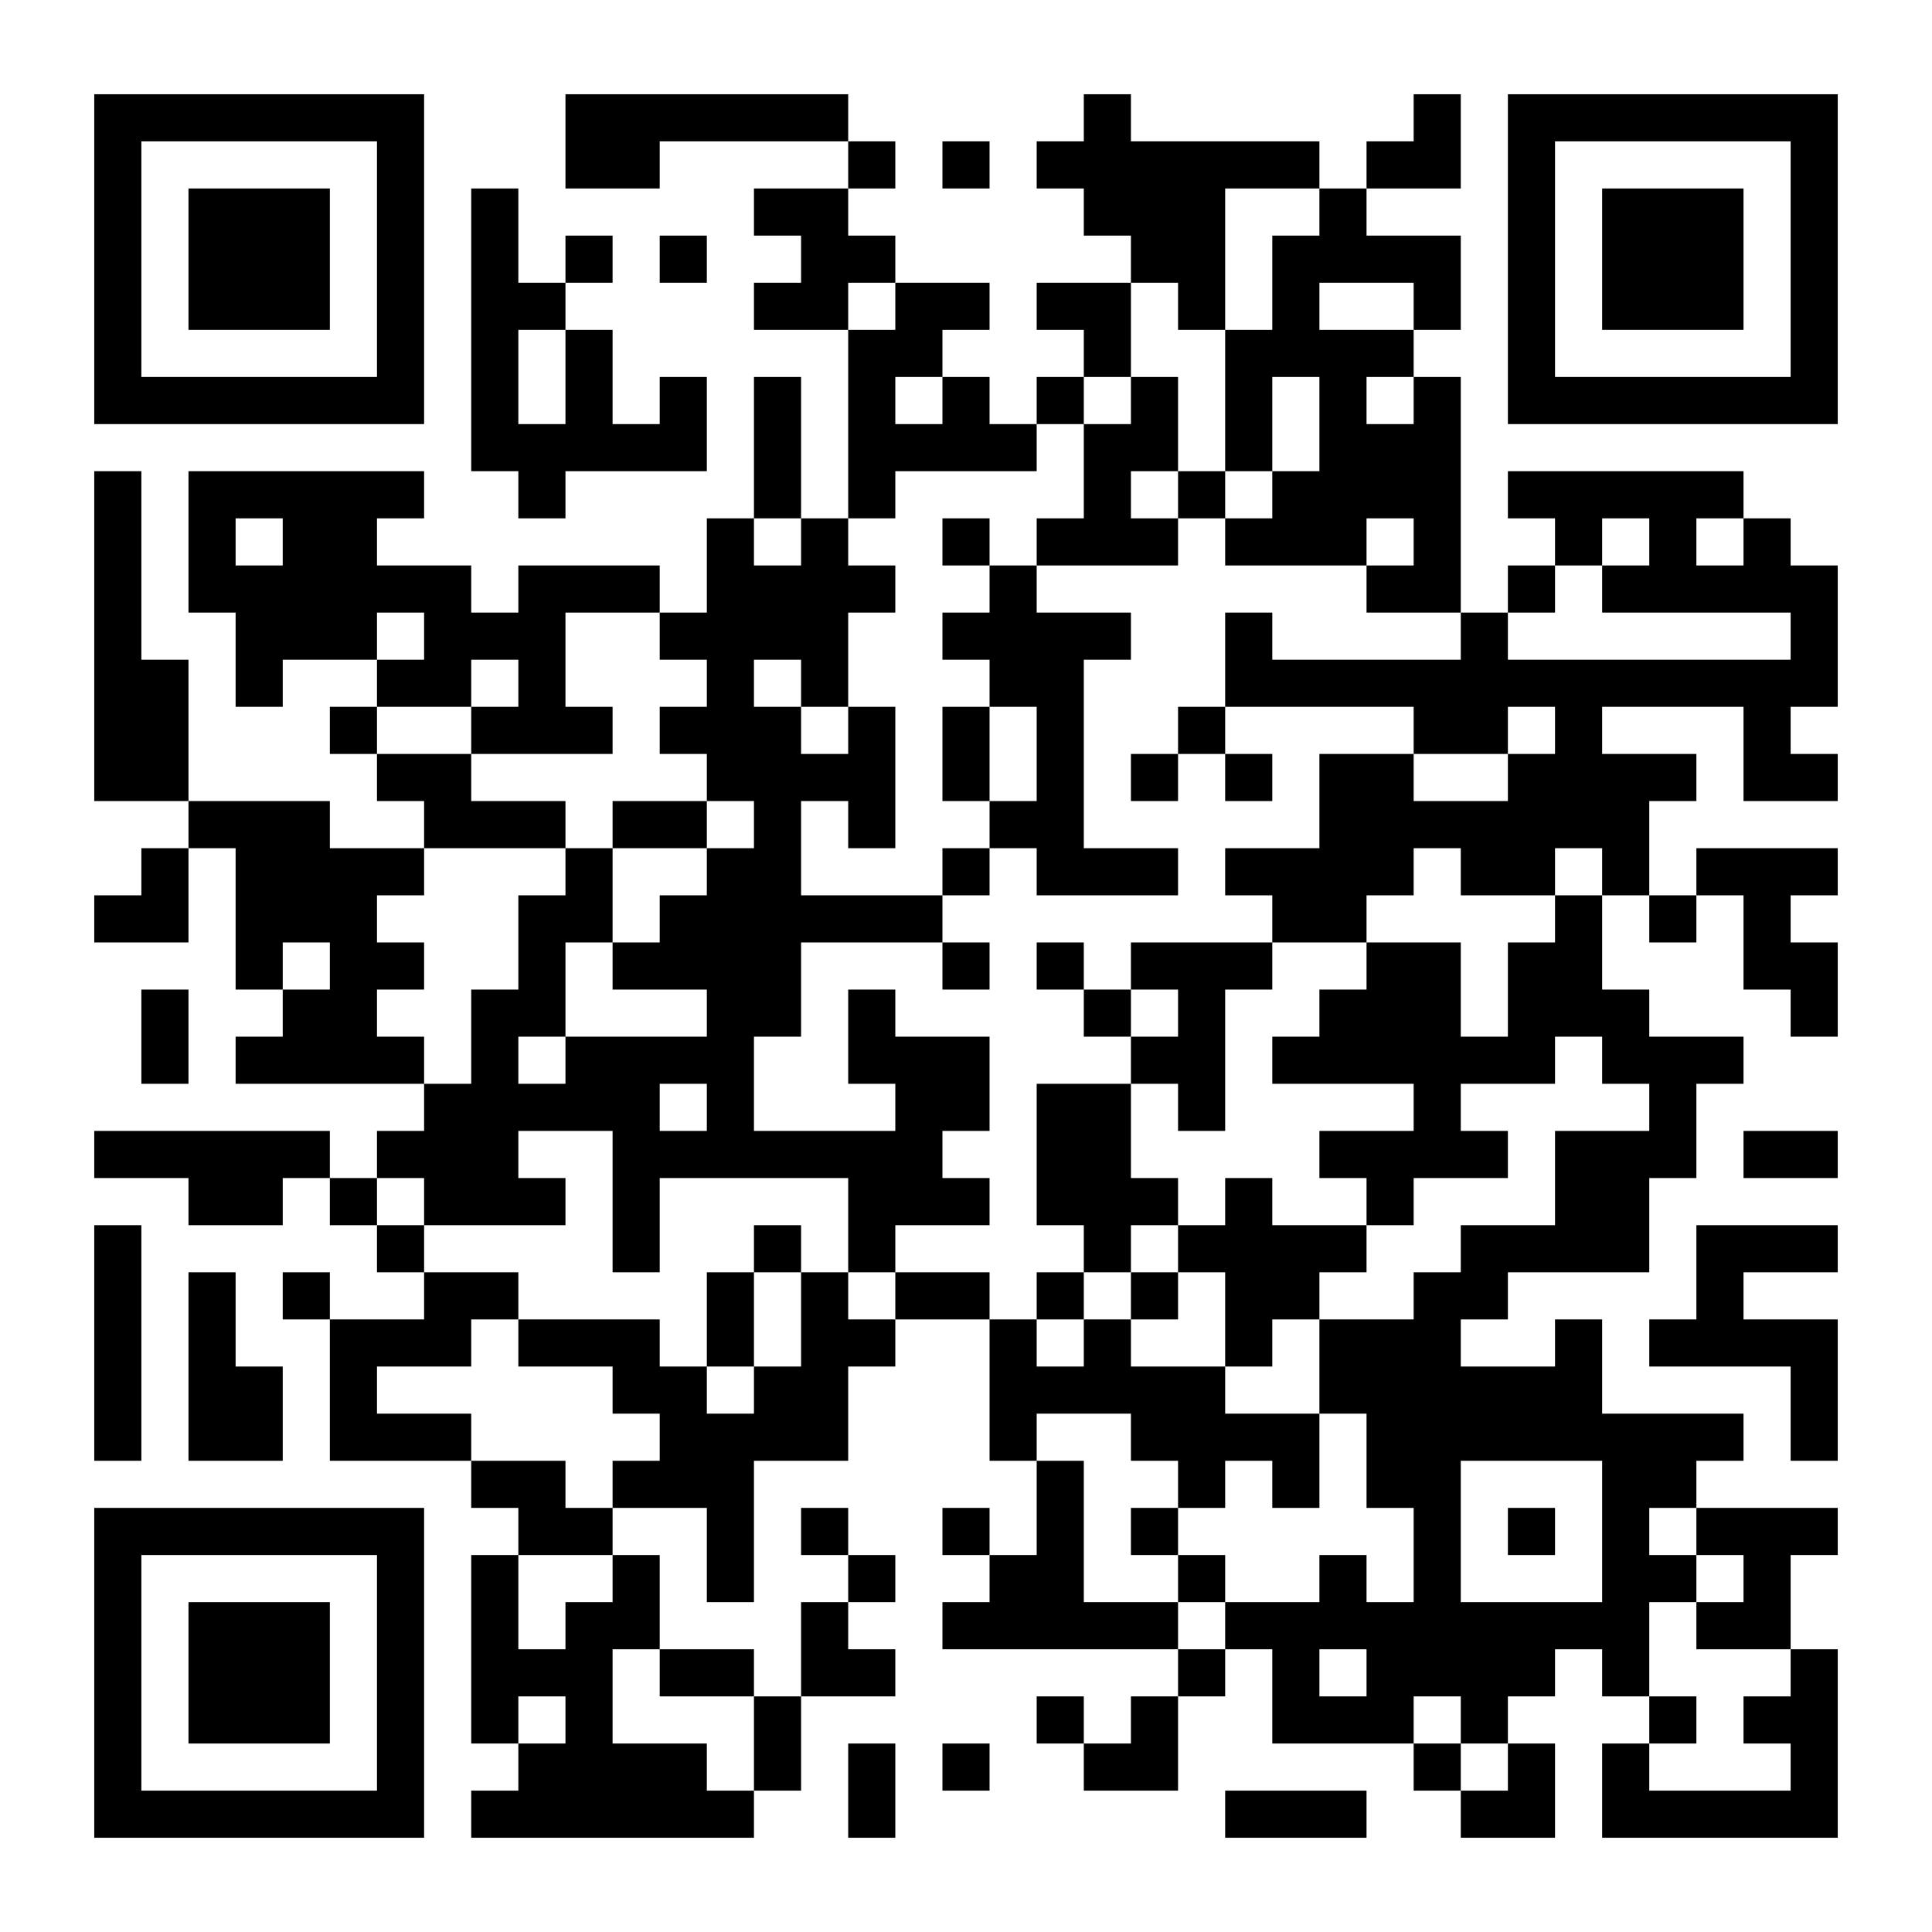
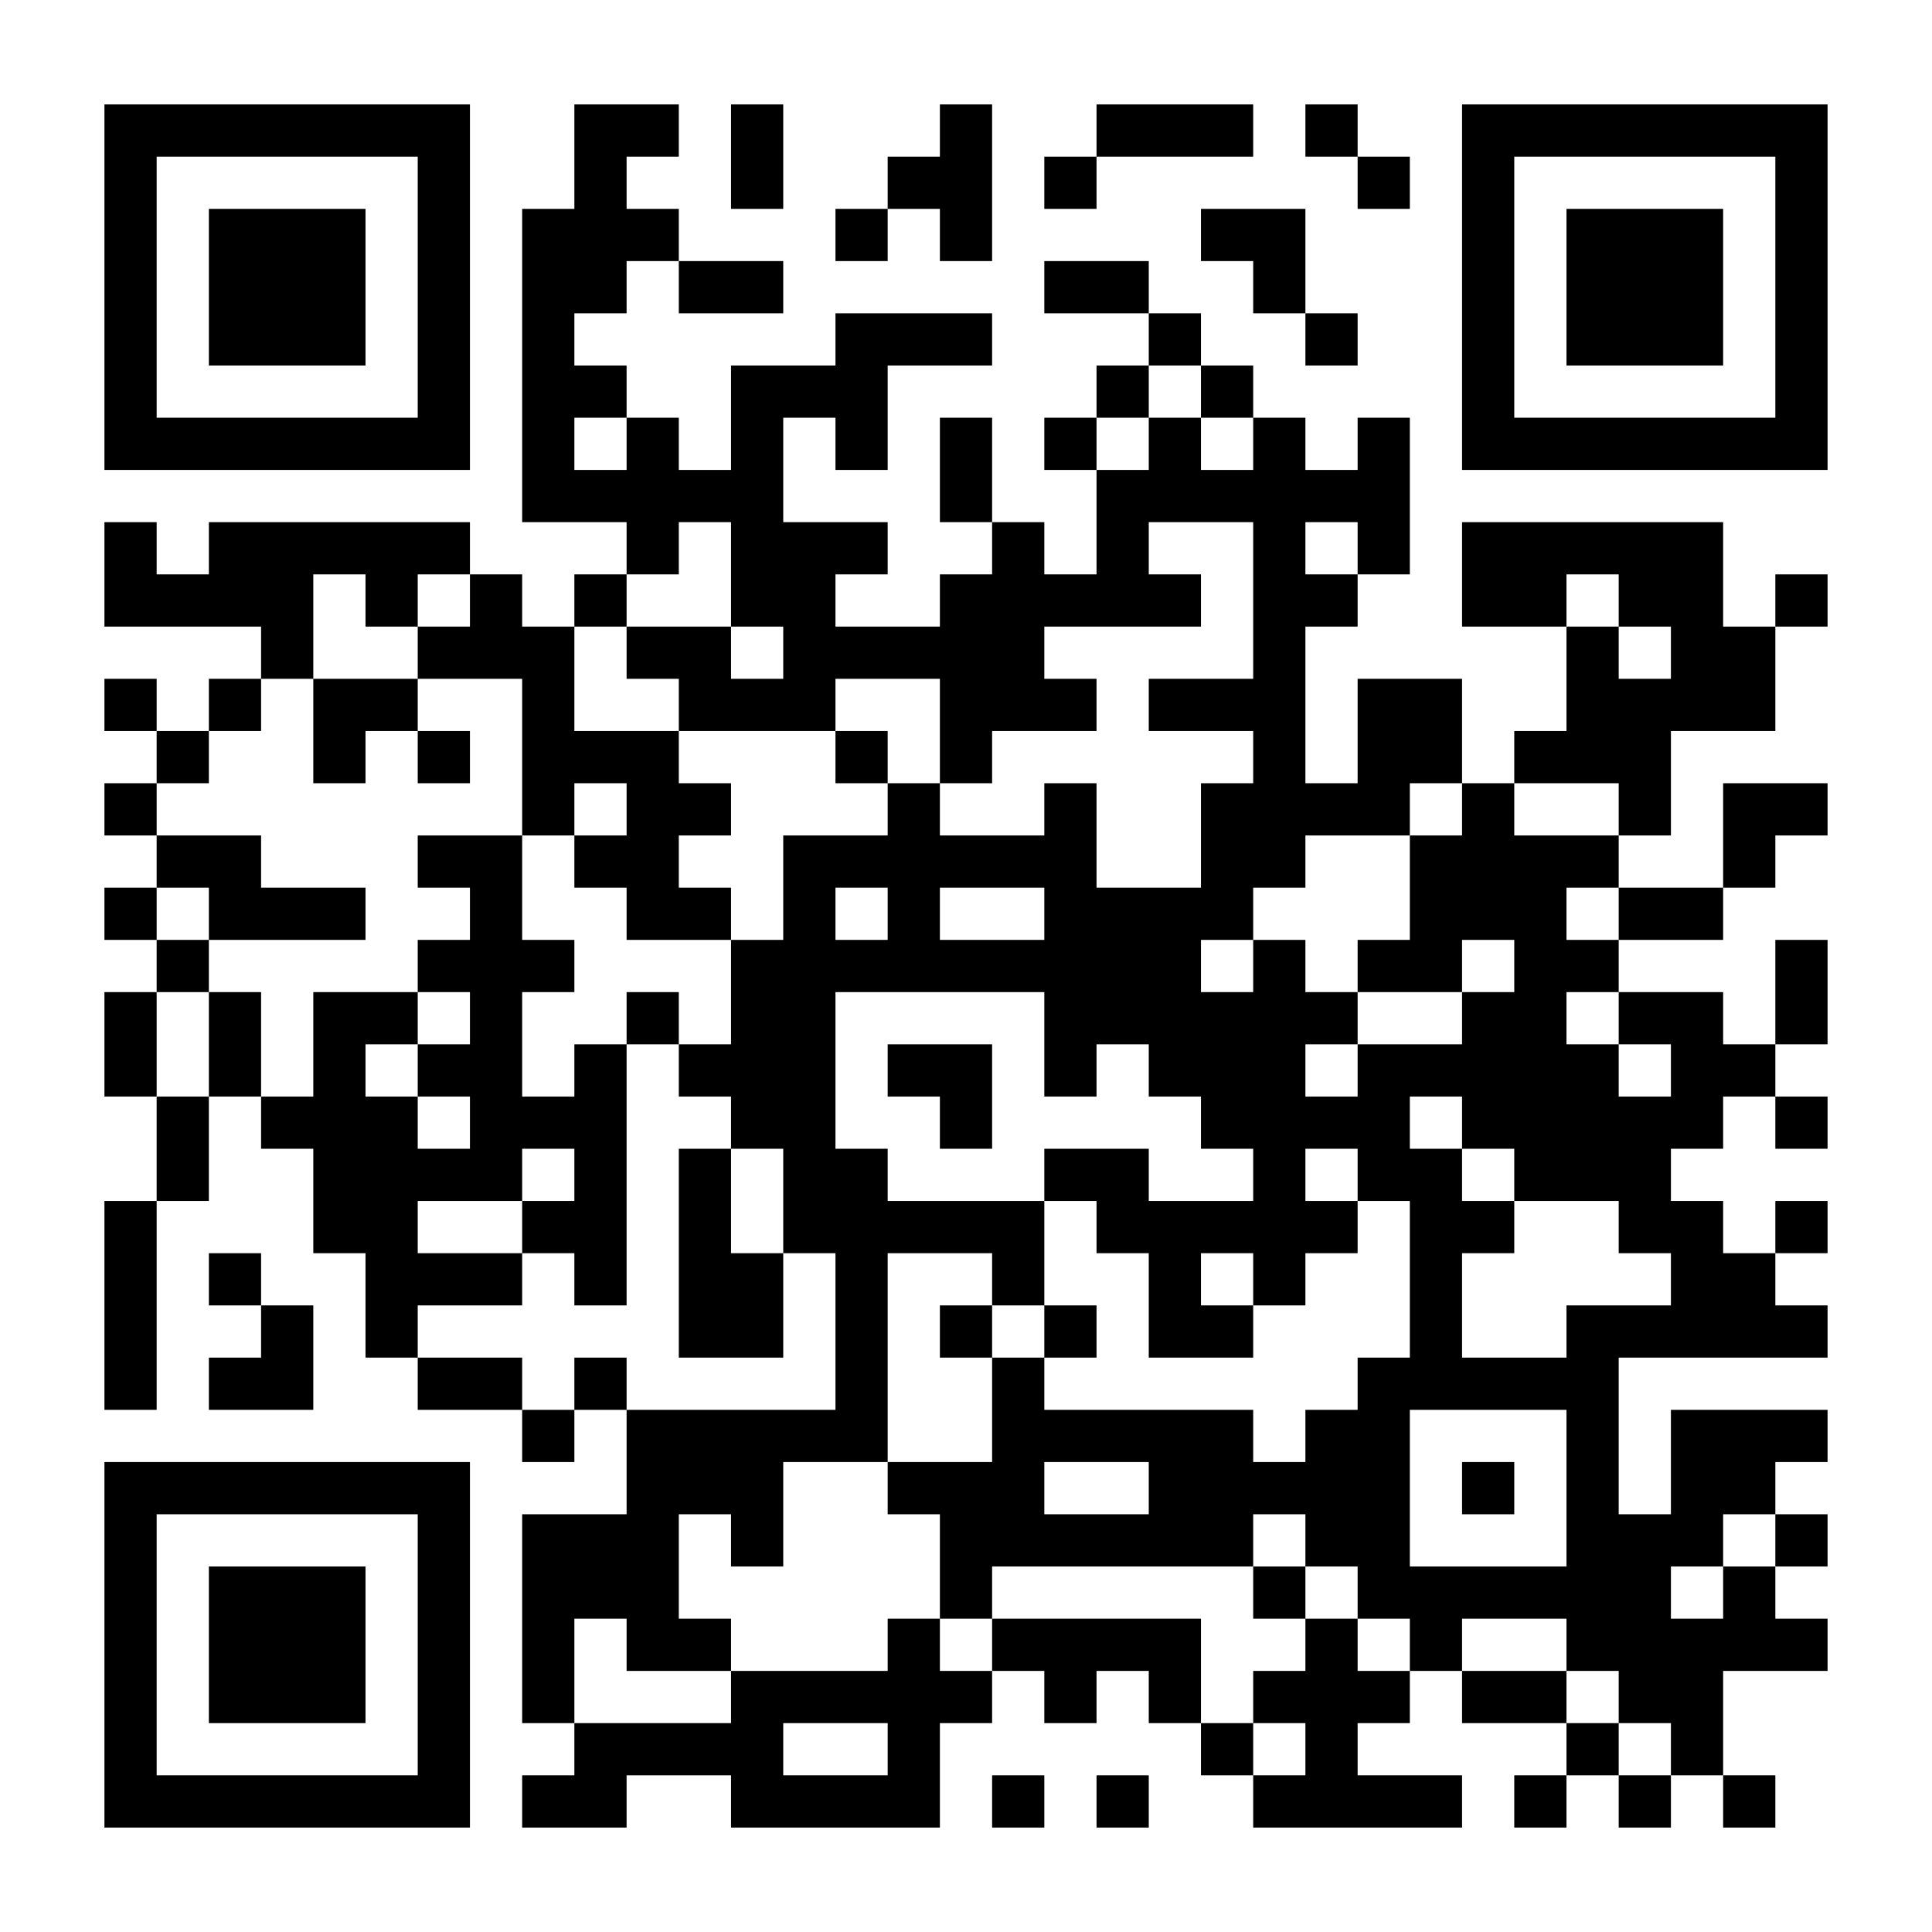
- <svg xmlns="http://www.w3.org/2000/svg" width="41mm" height="41mm" version="1.1" viewBox="0 0 41 41">
+ <svg xmlns="http://www.w3.org/2000/svg" width="37mm" height="37mm" version="1.1" viewBox="0 0 37 37">
  <rect fill="white" x="0" y="0" width="100%" height="100%" />
-   <path d="M2,2H3V3H2zM3,2H4V3H3zM4,2H5V3H4zM5,2H6V3H5zM6,2H7V3H6zM7,2H8V3H7zM8,2H9V3H8zM12,2H13V3H12zM13,2H14V3H13zM14,2H15V3H14zM15,2H16V3H15zM16,2H17V3H16zM17,2H18V3H17zM23,2H24V3H23zM30,2H31V3H30zM32,2H33V3H32zM33,2H34V3H33zM34,2H35V3H34zM35,2H36V3H35zM36,2H37V3H36zM37,2H38V3H37zM38,2H39V3H38zM2,3H3V4H2zM8,3H9V4H8zM12,3H13V4H12zM13,3H14V4H13zM18,3H19V4H18zM20,3H21V4H20zM22,3H23V4H22zM23,3H24V4H23zM24,3H25V4H24zM25,3H26V4H25zM26,3H27V4H26zM27,3H28V4H27zM29,3H30V4H29zM30,3H31V4H30zM32,3H33V4H32zM38,3H39V4H38zM2,4H3V5H2zM4,4H5V5H4zM5,4H6V5H5zM6,4H7V5H6zM8,4H9V5H8zM10,4H11V5H10zM16,4H17V5H16zM17,4H18V5H17zM23,4H24V5H23zM24,4H25V5H24zM25,4H26V5H25zM28,4H29V5H28zM32,4H33V5H32zM34,4H35V5H34zM35,4H36V5H35zM36,4H37V5H36zM38,4H39V5H38zM2,5H3V6H2zM4,5H5V6H4zM5,5H6V6H5zM6,5H7V6H6zM8,5H9V6H8zM10,5H11V6H10zM12,5H13V6H12zM14,5H15V6H14zM17,5H18V6H17zM18,5H19V6H18zM24,5H25V6H24zM25,5H26V6H25zM27,5H28V6H27zM28,5H29V6H28zM29,5H30V6H29zM30,5H31V6H30zM32,5H33V6H32zM34,5H35V6H34zM35,5H36V6H35zM36,5H37V6H36zM38,5H39V6H38zM2,6H3V7H2zM4,6H5V7H4zM5,6H6V7H5zM6,6H7V7H6zM8,6H9V7H8zM10,6H11V7H10zM11,6H12V7H11zM16,6H17V7H16zM17,6H18V7H17zM19,6H20V7H19zM20,6H21V7H20zM22,6H23V7H22zM23,6H24V7H23zM25,6H26V7H25zM27,6H28V7H27zM30,6H31V7H30zM32,6H33V7H32zM34,6H35V7H34zM35,6H36V7H35zM36,6H37V7H36zM38,6H39V7H38zM2,7H3V8H2zM8,7H9V8H8zM10,7H11V8H10zM12,7H13V8H12zM18,7H19V8H18zM19,7H20V8H19zM23,7H24V8H23zM26,7H27V8H26zM27,7H28V8H27zM28,7H29V8H28zM29,7H30V8H29zM32,7H33V8H32zM38,7H39V8H38zM2,8H3V9H2zM3,8H4V9H3zM4,8H5V9H4zM5,8H6V9H5zM6,8H7V9H6zM7,8H8V9H7zM8,8H9V9H8zM10,8H11V9H10zM12,8H13V9H12zM14,8H15V9H14zM16,8H17V9H16zM18,8H19V9H18zM20,8H21V9H20zM22,8H23V9H22zM24,8H25V9H24zM26,8H27V9H26zM28,8H29V9H28zM30,8H31V9H30zM32,8H33V9H32zM33,8H34V9H33zM34,8H35V9H34zM35,8H36V9H35zM36,8H37V9H36zM37,8H38V9H37zM38,8H39V9H38zM10,9H11V10H10zM11,9H12V10H11zM12,9H13V10H12zM13,9H14V10H13zM14,9H15V10H14zM16,9H17V10H16zM18,9H19V10H18zM19,9H20V10H19zM20,9H21V10H20zM21,9H22V10H21zM23,9H24V10H23zM24,9H25V10H24zM26,9H27V10H26zM28,9H29V10H28zM29,9H30V10H29zM30,9H31V10H30zM2,10H3V11H2zM4,10H5V11H4zM5,10H6V11H5zM6,10H7V11H6zM7,10H8V11H7zM8,10H9V11H8zM11,10H12V11H11zM16,10H17V11H16zM18,10H19V11H18zM23,10H24V11H23zM25,10H26V11H25zM27,10H28V11H27zM28,10H29V11H28zM29,10H30V11H29zM30,10H31V11H30zM32,10H33V11H32zM33,10H34V11H33zM34,10H35V11H34zM35,10H36V11H35zM36,10H37V11H36zM2,11H3V12H2zM4,11H5V12H4zM6,11H7V12H6zM7,11H8V12H7zM15,11H16V12H15zM17,11H18V12H17zM20,11H21V12H20zM22,11H23V12H22zM23,11H24V12H23zM24,11H25V12H24zM26,11H27V12H26zM27,11H28V12H27zM28,11H29V12H28zM30,11H31V12H30zM33,11H34V12H33zM35,11H36V12H35zM37,11H38V12H37zM2,12H3V13H2zM4,12H5V13H4zM5,12H6V13H5zM6,12H7V13H6zM7,12H8V13H7zM8,12H9V13H8zM9,12H10V13H9zM11,12H12V13H11zM12,12H13V13H12zM13,12H14V13H13zM15,12H16V13H15zM16,12H17V13H16zM17,12H18V13H17zM18,12H19V13H18zM21,12H22V13H21zM29,12H30V13H29zM30,12H31V13H30zM32,12H33V13H32zM34,12H35V13H34zM35,12H36V13H35zM36,12H37V13H36zM37,12H38V13H37zM38,12H39V13H38zM2,13H3V14H2zM5,13H6V14H5zM6,13H7V14H6zM7,13H8V14H7zM9,13H10V14H9zM10,13H11V14H10zM11,13H12V14H11zM14,13H15V14H14zM15,13H16V14H15zM16,13H17V14H16zM17,13H18V14H17zM20,13H21V14H20zM21,13H22V14H21zM22,13H23V14H22zM23,13H24V14H23zM26,13H27V14H26zM31,13H32V14H31zM38,13H39V14H38zM2,14H3V15H2zM3,14H4V15H3zM5,14H6V15H5zM8,14H9V15H8zM9,14H10V15H9zM11,14H12V15H11zM15,14H16V15H15zM17,14H18V15H17zM21,14H22V15H21zM22,14H23V15H22zM26,14H27V15H26zM27,14H28V15H27zM28,14H29V15H28zM29,14H30V15H29zM30,14H31V15H30zM31,14H32V15H31zM32,14H33V15H32zM33,14H34V15H33zM34,14H35V15H34zM35,14H36V15H35zM36,14H37V15H36zM37,14H38V15H37zM38,14H39V15H38zM2,15H3V16H2zM3,15H4V16H3zM7,15H8V16H7zM10,15H11V16H10zM11,15H12V16H11zM12,15H13V16H12zM14,15H15V16H14zM15,15H16V16H15zM16,15H17V16H16zM18,15H19V16H18zM20,15H21V16H20zM22,15H23V16H22zM25,15H26V16H25zM30,15H31V16H30zM31,15H32V16H31zM33,15H34V16H33zM37,15H38V16H37zM2,16H3V17H2zM3,16H4V17H3zM8,16H9V17H8zM9,16H10V17H9zM15,16H16V17H15zM16,16H17V17H16zM17,16H18V17H17zM18,16H19V17H18zM20,16H21V17H20zM22,16H23V17H22zM24,16H25V17H24zM26,16H27V17H26zM28,16H29V17H28zM29,16H30V17H29zM32,16H33V17H32zM33,16H34V17H33zM34,16H35V17H34zM35,16H36V17H35zM37,16H38V17H37zM38,16H39V17H38zM4,17H5V18H4zM5,17H6V18H5zM6,17H7V18H6zM9,17H10V18H9zM10,17H11V18H10zM11,17H12V18H11zM13,17H14V18H13zM14,17H15V18H14zM16,17H17V18H16zM18,17H19V18H18zM21,17H22V18H21zM22,17H23V18H22zM28,17H29V18H28zM29,17H30V18H29zM30,17H31V18H30zM31,17H32V18H31zM32,17H33V18H32zM33,17H34V18H33zM34,17H35V18H34zM3,18H4V19H3zM5,18H6V19H5zM6,18H7V19H6zM7,18H8V19H7zM8,18H9V19H8zM12,18H13V19H12zM15,18H16V19H15zM16,18H17V19H16zM20,18H21V19H20zM22,18H23V19H22zM23,18H24V19H23zM24,18H25V19H24zM26,18H27V19H26zM27,18H28V19H27zM28,18H29V19H28zM29,18H30V19H29zM31,18H32V19H31zM32,18H33V19H32zM34,18H35V19H34zM36,18H37V19H36zM37,18H38V19H37zM38,18H39V19H38zM2,19H3V20H2zM3,19H4V20H3zM5,19H6V20H5zM6,19H7V20H6zM7,19H8V20H7zM11,19H12V20H11zM12,19H13V20H12zM14,19H15V20H14zM15,19H16V20H15zM16,19H17V20H16zM17,19H18V20H17zM18,19H19V20H18zM19,19H20V20H19zM27,19H28V20H27zM28,19H29V20H28zM33,19H34V20H33zM35,19H36V20H35zM37,19H38V20H37zM5,20H6V21H5zM7,20H8V21H7zM8,20H9V21H8zM11,20H12V21H11zM13,20H14V21H13zM14,20H15V21H14zM15,20H16V21H15zM16,20H17V21H16zM20,20H21V21H20zM22,20H23V21H22zM24,20H25V21H24zM25,20H26V21H25zM26,20H27V21H26zM29,20H30V21H29zM30,20H31V21H30zM32,20H33V21H32zM33,20H34V21H33zM37,20H38V21H37zM38,20H39V21H38zM3,21H4V22H3zM6,21H7V22H6zM7,21H8V22H7zM10,21H11V22H10zM11,21H12V22H11zM15,21H16V22H15zM16,21H17V22H16zM18,21H19V22H18zM23,21H24V22H23zM25,21H26V22H25zM28,21H29V22H28zM29,21H30V22H29zM30,21H31V22H30zM32,21H33V22H32zM33,21H34V22H33zM34,21H35V22H34zM38,21H39V22H38zM3,22H4V23H3zM5,22H6V23H5zM6,22H7V23H6zM7,22H8V23H7zM8,22H9V23H8zM10,22H11V23H10zM12,22H13V23H12zM13,22H14V23H13zM14,22H15V23H14zM15,22H16V23H15zM18,22H19V23H18zM19,22H20V23H19zM20,22H21V23H20zM24,22H25V23H24zM25,22H26V23H25zM27,22H28V23H27zM28,22H29V23H28zM29,22H30V23H29zM30,22H31V23H30zM31,22H32V23H31zM32,22H33V23H32zM34,22H35V23H34zM35,22H36V23H35zM36,22H37V23H36zM9,23H10V24H9zM10,23H11V24H10zM11,23H12V24H11zM12,23H13V24H12zM13,23H14V24H13zM15,23H16V24H15zM19,23H20V24H19zM20,23H21V24H20zM22,23H23V24H22zM23,23H24V24H23zM25,23H26V24H25zM30,23H31V24H30zM35,23H36V24H35zM2,24H3V25H2zM3,24H4V25H3zM4,24H5V25H4zM5,24H6V25H5zM6,24H7V25H6zM8,24H9V25H8zM9,24H10V25H9zM10,24H11V25H10zM13,24H14V25H13zM14,24H15V25H14zM15,24H16V25H15zM16,24H17V25H16zM17,24H18V25H17zM18,24H19V25H18zM19,24H20V25H19zM22,24H23V25H22zM23,24H24V25H23zM28,24H29V25H28zM29,24H30V25H29zM30,24H31V25H30zM31,24H32V25H31zM33,24H34V25H33zM34,24H35V25H34zM35,24H36V25H35zM37,24H38V25H37zM38,24H39V25H38zM4,25H5V26H4zM5,25H6V26H5zM7,25H8V26H7zM9,25H10V26H9zM10,25H11V26H10zM11,25H12V26H11zM13,25H14V26H13zM18,25H19V26H18zM19,25H20V26H19zM20,25H21V26H20zM22,25H23V26H22zM23,25H24V26H23zM24,25H25V26H24zM26,25H27V26H26zM29,25H30V26H29zM33,25H34V26H33zM34,25H35V26H34zM2,26H3V27H2zM8,26H9V27H8zM13,26H14V27H13zM16,26H17V27H16zM18,26H19V27H18zM23,26H24V27H23zM25,26H26V27H25zM26,26H27V27H26zM27,26H28V27H27zM28,26H29V27H28zM31,26H32V27H31zM32,26H33V27H32zM33,26H34V27H33zM34,26H35V27H34zM36,26H37V27H36zM37,26H38V27H37zM38,26H39V27H38zM2,27H3V28H2zM4,27H5V28H4zM6,27H7V28H6zM9,27H10V28H9zM10,27H11V28H10zM15,27H16V28H15zM17,27H18V28H17zM19,27H20V28H19zM20,27H21V28H20zM22,27H23V28H22zM24,27H25V28H24zM26,27H27V28H26zM27,27H28V28H27zM30,27H31V28H30zM31,27H32V28H31zM36,27H37V28H36zM2,28H3V29H2zM4,28H5V29H4zM7,28H8V29H7zM8,28H9V29H8zM9,28H10V29H9zM11,28H12V29H11zM12,28H13V29H12zM13,28H14V29H13zM15,28H16V29H15zM17,28H18V29H17zM18,28H19V29H18zM21,28H22V29H21zM23,28H24V29H23zM26,28H27V29H26zM28,28H29V29H28zM29,28H30V29H29zM30,28H31V29H30zM33,28H34V29H33zM35,28H36V29H35zM36,28H37V29H36zM37,28H38V29H37zM38,28H39V29H38zM2,29H3V30H2zM4,29H5V30H4zM5,29H6V30H5zM7,29H8V30H7zM13,29H14V30H13zM14,29H15V30H14zM16,29H17V30H16zM17,29H18V30H17zM21,29H22V30H21zM22,29H23V30H22zM23,29H24V30H23zM24,29H25V30H24zM25,29H26V30H25zM28,29H29V30H28zM29,29H30V30H29zM30,29H31V30H30zM31,29H32V30H31zM32,29H33V30H32zM33,29H34V30H33zM38,29H39V30H38zM2,30H3V31H2zM4,30H5V31H4zM5,30H6V31H5zM7,30H8V31H7zM8,30H9V31H8zM9,30H10V31H9zM14,30H15V31H14zM15,30H16V31H15zM16,30H17V31H16zM17,30H18V31H17zM21,30H22V31H21zM24,30H25V31H24zM25,30H26V31H25zM26,30H27V31H26zM27,30H28V31H27zM29,30H30V31H29zM30,30H31V31H30zM31,30H32V31H31zM32,30H33V31H32zM33,30H34V31H33zM34,30H35V31H34zM35,30H36V31H35zM36,30H37V31H36zM38,30H39V31H38zM10,31H11V32H10zM11,31H12V32H11zM13,31H14V32H13zM14,31H15V32H14zM15,31H16V32H15zM22,31H23V32H22zM25,31H26V32H25zM27,31H28V32H27zM29,31H30V32H29zM30,31H31V32H30zM34,31H35V32H34zM35,31H36V32H35zM2,32H3V33H2zM3,32H4V33H3zM4,32H5V33H4zM5,32H6V33H5zM6,32H7V33H6zM7,32H8V33H7zM8,32H9V33H8zM11,32H12V33H11zM12,32H13V33H12zM15,32H16V33H15zM17,32H18V33H17zM20,32H21V33H20zM22,32H23V33H22zM24,32H25V33H24zM30,32H31V33H30zM32,32H33V33H32zM34,32H35V33H34zM36,32H37V33H36zM37,32H38V33H37zM38,32H39V33H38zM2,33H3V34H2zM8,33H9V34H8zM10,33H11V34H10zM13,33H14V34H13zM15,33H16V34H15zM18,33H19V34H18zM21,33H22V34H21zM22,33H23V34H22zM25,33H26V34H25zM28,33H29V34H28zM30,33H31V34H30zM34,33H35V34H34zM35,33H36V34H35zM37,33H38V34H37zM2,34H3V35H2zM4,34H5V35H4zM5,34H6V35H5zM6,34H7V35H6zM8,34H9V35H8zM10,34H11V35H10zM12,34H13V35H12zM13,34H14V35H13zM17,34H18V35H17zM20,34H21V35H20zM21,34H22V35H21zM22,34H23V35H22zM23,34H24V35H23zM24,34H25V35H24zM26,34H27V35H26zM27,34H28V35H27zM28,34H29V35H28zM29,34H30V35H29zM30,34H31V35H30zM31,34H32V35H31zM32,34H33V35H32zM33,34H34V35H33zM34,34H35V35H34zM36,34H37V35H36zM37,34H38V35H37zM2,35H3V36H2zM4,35H5V36H4zM5,35H6V36H5zM6,35H7V36H6zM8,35H9V36H8zM10,35H11V36H10zM11,35H12V36H11zM12,35H13V36H12zM14,35H15V36H14zM15,35H16V36H15zM17,35H18V36H17zM18,35H19V36H18zM25,35H26V36H25zM27,35H28V36H27zM29,35H30V36H29zM30,35H31V36H30zM31,35H32V36H31zM32,35H33V36H32zM34,35H35V36H34zM38,35H39V36H38zM2,36H3V37H2zM4,36H5V37H4zM5,36H6V37H5zM6,36H7V37H6zM8,36H9V37H8zM10,36H11V37H10zM12,36H13V37H12zM16,36H17V37H16zM22,36H23V37H22zM24,36H25V37H24zM27,36H28V37H27zM28,36H29V37H28zM29,36H30V37H29zM31,36H32V37H31zM35,36H36V37H35zM37,36H38V37H37zM38,36H39V37H38zM2,37H3V38H2zM8,37H9V38H8zM11,37H12V38H11zM12,37H13V38H12zM13,37H14V38H13zM14,37H15V38H14zM16,37H17V38H16zM18,37H19V38H18zM20,37H21V38H20zM23,37H24V38H23zM24,37H25V38H24zM30,37H31V38H30zM32,37H33V38H32zM34,37H35V38H34zM38,37H39V38H38zM2,38H3V39H2zM3,38H4V39H3zM4,38H5V39H4zM5,38H6V39H5zM6,38H7V39H6zM7,38H8V39H7zM8,38H9V39H8zM10,38H11V39H10zM11,38H12V39H11zM12,38H13V39H12zM13,38H14V39H13zM14,38H15V39H14zM15,38H16V39H15zM18,38H19V39H18zM26,38H27V39H26zM27,38H28V39H27zM28,38H29V39H28zM31,38H32V39H31zM32,38H33V39H32zM34,38H35V39H34zM35,38H36V39H35zM36,38H37V39H36zM37,38H38V39H37zM38,38H39V39H38z" id="qr-path" fill="#000000" fill-opacity="1" fill-rule="nonzero" stroke="none" />
+   <path d="M2,2H3V3H2zM3,2H4V3H3zM4,2H5V3H4zM5,2H6V3H5zM6,2H7V3H6zM7,2H8V3H7zM8,2H9V3H8zM11,2H12V3H11zM12,2H13V3H12zM14,2H15V3H14zM18,2H19V3H18zM21,2H22V3H21zM22,2H23V3H22zM23,2H24V3H23zM25,2H26V3H25zM28,2H29V3H28zM29,2H30V3H29zM30,2H31V3H30zM31,2H32V3H31zM32,2H33V3H32zM33,2H34V3H33zM34,2H35V3H34zM2,3H3V4H2zM8,3H9V4H8zM11,3H12V4H11zM14,3H15V4H14zM17,3H18V4H17zM18,3H19V4H18zM20,3H21V4H20zM26,3H27V4H26zM28,3H29V4H28zM34,3H35V4H34zM2,4H3V5H2zM4,4H5V5H4zM5,4H6V5H5zM6,4H7V5H6zM8,4H9V5H8zM10,4H11V5H10zM11,4H12V5H11zM12,4H13V5H12zM16,4H17V5H16zM18,4H19V5H18zM23,4H24V5H23zM24,4H25V5H24zM28,4H29V5H28zM30,4H31V5H30zM31,4H32V5H31zM32,4H33V5H32zM34,4H35V5H34zM2,5H3V6H2zM4,5H5V6H4zM5,5H6V6H5zM6,5H7V6H6zM8,5H9V6H8zM10,5H11V6H10zM11,5H12V6H11zM13,5H14V6H13zM14,5H15V6H14zM20,5H21V6H20zM21,5H22V6H21zM24,5H25V6H24zM28,5H29V6H28zM30,5H31V6H30zM31,5H32V6H31zM32,5H33V6H32zM34,5H35V6H34zM2,6H3V7H2zM4,6H5V7H4zM5,6H6V7H5zM6,6H7V7H6zM8,6H9V7H8zM10,6H11V7H10zM16,6H17V7H16zM17,6H18V7H17zM18,6H19V7H18zM22,6H23V7H22zM25,6H26V7H25zM28,6H29V7H28zM30,6H31V7H30zM31,6H32V7H31zM32,6H33V7H32zM34,6H35V7H34zM2,7H3V8H2zM8,7H9V8H8zM10,7H11V8H10zM11,7H12V8H11zM14,7H15V8H14zM15,7H16V8H15zM16,7H17V8H16zM21,7H22V8H21zM23,7H24V8H23zM28,7H29V8H28zM34,7H35V8H34zM2,8H3V9H2zM3,8H4V9H3zM4,8H5V9H4zM5,8H6V9H5zM6,8H7V9H6zM7,8H8V9H7zM8,8H9V9H8zM10,8H11V9H10zM12,8H13V9H12zM14,8H15V9H14zM16,8H17V9H16zM18,8H19V9H18zM20,8H21V9H20zM22,8H23V9H22zM24,8H25V9H24zM26,8H27V9H26zM28,8H29V9H28zM29,8H30V9H29zM30,8H31V9H30zM31,8H32V9H31zM32,8H33V9H32zM33,8H34V9H33zM34,8H35V9H34zM10,9H11V10H10zM11,9H12V10H11zM12,9H13V10H12zM13,9H14V10H13zM14,9H15V10H14zM18,9H19V10H18zM21,9H22V10H21zM22,9H23V10H22zM23,9H24V10H23zM24,9H25V10H24zM25,9H26V10H25zM26,9H27V10H26zM2,10H3V11H2zM4,10H5V11H4zM5,10H6V11H5zM6,10H7V11H6zM7,10H8V11H7zM8,10H9V11H8zM12,10H13V11H12zM14,10H15V11H14zM15,10H16V11H15zM16,10H17V11H16zM19,10H20V11H19zM21,10H22V11H21zM24,10H25V11H24zM26,10H27V11H26zM28,10H29V11H28zM29,10H30V11H29zM30,10H31V11H30zM31,10H32V11H31zM32,10H33V11H32zM2,11H3V12H2zM3,11H4V12H3zM4,11H5V12H4zM5,11H6V12H5zM7,11H8V12H7zM9,11H10V12H9zM11,11H12V12H11zM14,11H15V12H14zM15,11H16V12H15zM18,11H19V12H18zM19,11H20V12H19zM20,11H21V12H20zM21,11H22V12H21zM22,11H23V12H22zM24,11H25V12H24zM25,11H26V12H25zM28,11H29V12H28zM29,11H30V12H29zM31,11H32V12H31zM32,11H33V12H32zM34,11H35V12H34zM5,12H6V13H5zM8,12H9V13H8zM9,12H10V13H9zM10,12H11V13H10zM12,12H13V13H12zM13,12H14V13H13zM15,12H16V13H15zM16,12H17V13H16zM17,12H18V13H17zM18,12H19V13H18zM19,12H20V13H19zM24,12H25V13H24zM30,12H31V13H30zM32,12H33V13H32zM33,12H34V13H33zM2,13H3V14H2zM4,13H5V14H4zM6,13H7V14H6zM7,13H8V14H7zM10,13H11V14H10zM13,13H14V14H13zM14,13H15V14H14zM15,13H16V14H15zM18,13H19V14H18zM19,13H20V14H19zM20,13H21V14H20zM22,13H23V14H22zM23,13H24V14H23zM24,13H25V14H24zM26,13H27V14H26zM27,13H28V14H27zM30,13H31V14H30zM31,13H32V14H31zM32,13H33V14H32zM33,13H34V14H33zM3,14H4V15H3zM6,14H7V15H6zM8,14H9V15H8zM10,14H11V15H10zM11,14H12V15H11zM12,14H13V15H12zM16,14H17V15H16zM18,14H19V15H18zM24,14H25V15H24zM26,14H27V15H26zM27,14H28V15H27zM29,14H30V15H29zM30,14H31V15H30zM31,14H32V15H31zM2,15H3V16H2zM10,15H11V16H10zM12,15H13V16H12zM13,15H14V16H13zM17,15H18V16H17zM20,15H21V16H20zM23,15H24V16H23zM24,15H25V16H24zM25,15H26V16H25zM26,15H27V16H26zM28,15H29V16H28zM31,15H32V16H31zM33,15H34V16H33zM34,15H35V16H34zM3,16H4V17H3zM4,16H5V17H4zM8,16H9V17H8zM9,16H10V17H9zM11,16H12V17H11zM12,16H13V17H12zM15,16H16V17H15zM16,16H17V17H16zM17,16H18V17H17zM18,16H19V17H18zM19,16H20V17H19zM20,16H21V17H20zM23,16H24V17H23zM24,16H25V17H24zM27,16H28V17H27zM28,16H29V17H28zM29,16H30V17H29zM30,16H31V17H30zM33,16H34V17H33zM2,17H3V18H2zM4,17H5V18H4zM5,17H6V18H5zM6,17H7V18H6zM9,17H10V18H9zM12,17H13V18H12zM13,17H14V18H13zM15,17H16V18H15zM17,17H18V18H17zM20,17H21V18H20zM21,17H22V18H21zM22,17H23V18H22zM23,17H24V18H23zM27,17H28V18H27zM28,17H29V18H28zM29,17H30V18H29zM31,17H32V18H31zM32,17H33V18H32zM3,18H4V19H3zM8,18H9V19H8zM9,18H10V19H9zM10,18H11V19H10zM14,18H15V19H14zM15,18H16V19H15zM16,18H17V19H16zM17,18H18V19H17zM18,18H19V19H18zM19,18H20V19H19zM20,18H21V19H20zM21,18H22V19H21zM22,18H23V19H22zM24,18H25V19H24zM26,18H27V19H26zM27,18H28V19H27zM29,18H30V19H29zM30,18H31V19H30zM34,18H35V19H34zM2,19H3V20H2zM4,19H5V20H4zM6,19H7V20H6zM7,19H8V20H7zM9,19H10V20H9zM12,19H13V20H12zM14,19H15V20H14zM15,19H16V20H15zM20,19H21V20H20zM21,19H22V20H21zM22,19H23V20H22zM23,19H24V20H23zM24,19H25V20H24zM25,19H26V20H25zM28,19H29V20H28zM29,19H30V20H29zM31,19H32V20H31zM32,19H33V20H32zM34,19H35V20H34zM2,20H3V21H2zM4,20H5V21H4zM6,20H7V21H6zM8,20H9V21H8zM9,20H10V21H9zM11,20H12V21H11zM13,20H14V21H13zM14,20H15V21H14zM15,20H16V21H15zM17,20H18V21H17zM18,20H19V21H18zM20,20H21V21H20zM22,20H23V21H22zM23,20H24V21H23zM24,20H25V21H24zM26,20H27V21H26zM27,20H28V21H27zM28,20H29V21H28zM29,20H30V21H29zM30,20H31V21H30zM32,20H33V21H32zM33,20H34V21H33zM3,21H4V22H3zM5,21H6V22H5zM6,21H7V22H6zM7,21H8V22H7zM9,21H10V22H9zM10,21H11V22H10zM11,21H12V22H11zM14,21H15V22H14zM15,21H16V22H15zM18,21H19V22H18zM23,21H24V22H23zM24,21H25V22H24zM25,21H26V22H25zM26,21H27V22H26zM28,21H29V22H28zM29,21H30V22H29zM30,21H31V22H30zM31,21H32V22H31zM32,21H33V22H32zM34,21H35V22H34zM3,22H4V23H3zM6,22H7V23H6zM7,22H8V23H7zM8,22H9V23H8zM9,22H10V23H9zM11,22H12V23H11zM13,22H14V23H13zM15,22H16V23H15zM16,22H17V23H16zM20,22H21V23H20zM21,22H22V23H21zM24,22H25V23H24zM26,22H27V23H26zM27,22H28V23H27zM29,22H30V23H29zM30,22H31V23H30zM31,22H32V23H31zM2,23H3V24H2zM6,23H7V24H6zM7,23H8V24H7zM10,23H11V24H10zM11,23H12V24H11zM13,23H14V24H13zM15,23H16V24H15zM16,23H17V24H16zM17,23H18V24H17zM18,23H19V24H18zM19,23H20V24H19zM21,23H22V24H21zM22,23H23V24H22zM23,23H24V24H23zM24,23H25V24H24zM25,23H26V24H25zM27,23H28V24H27zM28,23H29V24H28zM31,23H32V24H31zM32,23H33V24H32zM34,23H35V24H34zM2,24H3V25H2zM4,24H5V25H4zM7,24H8V25H7zM8,24H9V25H8zM9,24H10V25H9zM11,24H12V25H11zM13,24H14V25H13zM14,24H15V25H14zM16,24H17V25H16zM19,24H20V25H19zM22,24H23V25H22zM24,24H25V25H24zM27,24H28V25H27zM32,24H33V25H32zM33,24H34V25H33zM2,25H3V26H2zM5,25H6V26H5zM7,25H8V26H7zM13,25H14V26H13zM14,25H15V26H14zM16,25H17V26H16zM18,25H19V26H18zM20,25H21V26H20zM22,25H23V26H22zM23,25H24V26H23zM27,25H28V26H27zM30,25H31V26H30zM31,25H32V26H31zM32,25H33V26H32zM33,25H34V26H33zM34,25H35V26H34zM2,26H3V27H2zM4,26H5V27H4zM5,26H6V27H5zM8,26H9V27H8zM9,26H10V27H9zM11,26H12V27H11zM16,26H17V27H16zM19,26H20V27H19zM26,26H27V27H26zM27,26H28V27H27zM28,26H29V27H28zM29,26H30V27H29zM30,26H31V27H30zM10,27H11V28H10zM12,27H13V28H12zM13,27H14V28H13zM14,27H15V28H14zM15,27H16V28H15zM16,27H17V28H16zM19,27H20V28H19zM20,27H21V28H20zM21,27H22V28H21zM22,27H23V28H22zM23,27H24V28H23zM25,27H26V28H25zM26,27H27V28H26zM30,27H31V28H30zM32,27H33V28H32zM33,27H34V28H33zM34,27H35V28H34zM2,28H3V29H2zM3,28H4V29H3zM4,28H5V29H4zM5,28H6V29H5zM6,28H7V29H6zM7,28H8V29H7zM8,28H9V29H8zM12,28H13V29H12zM13,28H14V29H13zM14,28H15V29H14zM17,28H18V29H17zM18,28H19V29H18zM19,28H20V29H19zM22,28H23V29H22zM23,28H24V29H23zM24,28H25V29H24zM25,28H26V29H25zM26,28H27V29H26zM28,28H29V29H28zM30,28H31V29H30zM32,28H33V29H32zM33,28H34V29H33zM2,29H3V30H2zM8,29H9V30H8zM10,29H11V30H10zM11,29H12V30H11zM12,29H13V30H12zM14,29H15V30H14zM18,29H19V30H18zM19,29H20V30H19zM20,29H21V30H20zM21,29H22V30H21zM22,29H23V30H22zM23,29H24V30H23zM25,29H26V30H25zM26,29H27V30H26zM30,29H31V30H30zM31,29H32V30H31zM32,29H33V30H32zM34,29H35V30H34zM2,30H3V31H2zM4,30H5V31H4zM5,30H6V31H5zM6,30H7V31H6zM8,30H9V31H8zM10,30H11V31H10zM11,30H12V31H11zM12,30H13V31H12zM18,30H19V31H18zM24,30H25V31H24zM26,30H27V31H26zM27,30H28V31H27zM28,30H29V31H28zM29,30H30V31H29zM30,30H31V31H30zM31,30H32V31H31zM33,30H34V31H33zM2,31H3V32H2zM4,31H5V32H4zM5,31H6V32H5zM6,31H7V32H6zM8,31H9V32H8zM10,31H11V32H10zM12,31H13V32H12zM13,31H14V32H13zM17,31H18V32H17zM19,31H20V32H19zM20,31H21V32H20zM21,31H22V32H21zM22,31H23V32H22zM25,31H26V32H25zM27,31H28V32H27zM30,31H31V32H30zM31,31H32V32H31zM32,31H33V32H32zM33,31H34V32H33zM34,31H35V32H34zM2,32H3V33H2zM4,32H5V33H4zM5,32H6V33H5zM6,32H7V33H6zM8,32H9V33H8zM10,32H11V33H10zM14,32H15V33H14zM15,32H16V33H15zM16,32H17V33H16zM17,32H18V33H17zM18,32H19V33H18zM20,32H21V33H20zM22,32H23V33H22zM24,32H25V33H24zM25,32H26V33H25zM26,32H27V33H26zM28,32H29V33H28zM29,32H30V33H29zM31,32H32V33H31zM32,32H33V33H32zM2,33H3V34H2zM8,33H9V34H8zM11,33H12V34H11zM12,33H13V34H12zM13,33H14V34H13zM14,33H15V34H14zM17,33H18V34H17zM23,33H24V34H23zM25,33H26V34H25zM30,33H31V34H30zM32,33H33V34H32zM2,34H3V35H2zM3,34H4V35H3zM4,34H5V35H4zM5,34H6V35H5zM6,34H7V35H6zM7,34H8V35H7zM8,34H9V35H8zM10,34H11V35H10zM11,34H12V35H11zM14,34H15V35H14zM15,34H16V35H15zM16,34H17V35H16zM17,34H18V35H17zM19,34H20V35H19zM21,34H22V35H21zM24,34H25V35H24zM25,34H26V35H25zM26,34H27V35H26zM27,34H28V35H27zM29,34H30V35H29zM31,34H32V35H31zM33,34H34V35H33z" id="qr-path" fill="#000000" fill-opacity="1" fill-rule="nonzero" stroke="none" />
</svg>
